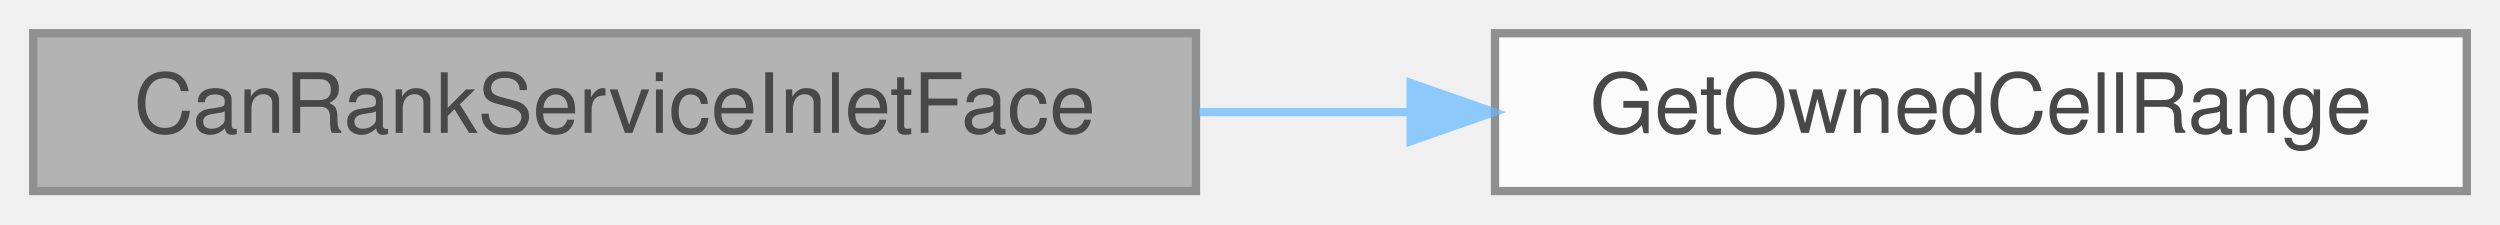
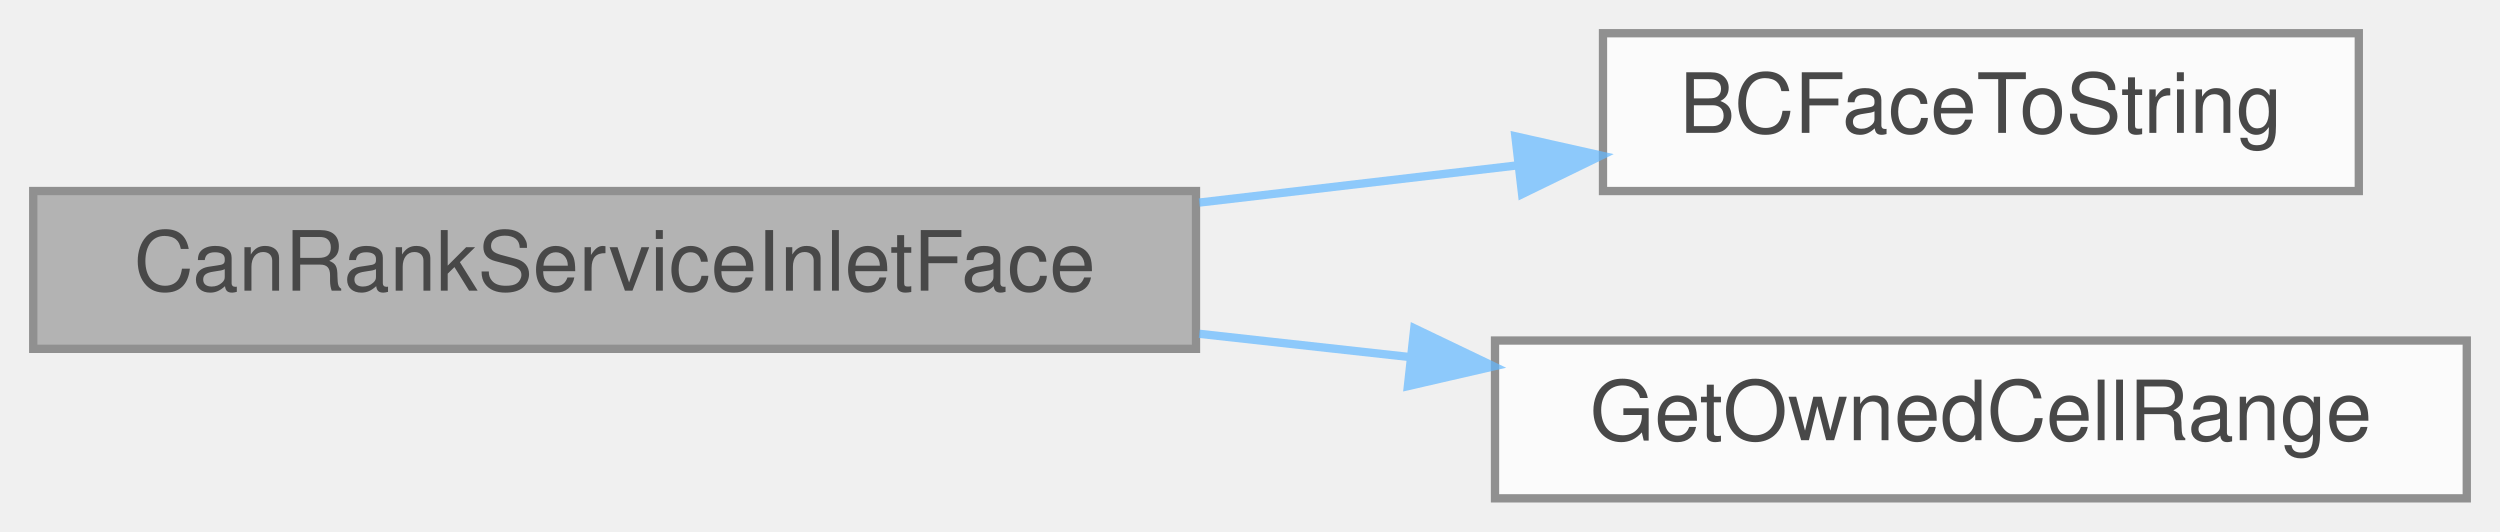
- <svg xmlns="http://www.w3.org/2000/svg" xmlns:xlink="http://www.w3.org/1999/xlink" width="301pt" height="27pt" viewBox="0.00 0.00 301.00 27.00">
+ <svg xmlns="http://www.w3.org/2000/svg" xmlns:xlink="http://www.w3.org/1999/xlink" width="301pt" height="64pt" viewBox="0.00 0.00 301.00 64.00">
  <svg id="main" version="1.1" xml:space="preserve">
    <style type="text/css">
.node, .edge {opacity: 0.7;}
.node.selected, .edge.selected {opacity: 1;}
.edge:hover path { stroke: red; }
.edge:hover polygon { stroke: red; fill: red; }
</style>
    <svg id="graph" class="graph">
-       <g id="graph0" class="graph" transform="scale(1 1) rotate(0) translate(4 23)">
+       <g id="graph0" class="graph" transform="scale(1 1) rotate(0) translate(4 60)">
        <g id="Node000001" class="node">
          <g id="a_Node000001">
            <a xlink:title="Determines if the current MPI rank owns any part of the globally defined inlet face,...">
-               <polygon fill="#999999" stroke="#666666" points="140,-19 0,-19 0,0 140,0 140,-19" />
-               <text text-anchor="middle" x="70" y="-7" font-family="Helvetica,sans-Serif" font-size="10.00">CanRankServiceInletFace</text>
+               <polygon fill="#999999" stroke="#666666" points="140,-37 0,-37 0,-18 140,-18 140,-37" />
+               <text text-anchor="middle" x="70" y="-25" font-family="Helvetica,sans-Serif" font-size="10.00">CanRankServiceInletFace</text>
            </a>
          </g>
        </g>
        <g id="Node000002" class="node">
          <g id="a_Node000002">
+             <a xlink:href="logging_8c.html#a46638a78fe01e24d946d9103d5d2fde9" target="_top" xlink:title="Helper function to convert BCFace enum to a string representation.">
+               <polygon fill="white" stroke="#666666" points="280,-56 189,-56 189,-37 280,-37 280,-56" />
+               <text text-anchor="middle" x="234.5" y="-44" font-family="Helvetica,sans-Serif" font-size="10.00">BCFaceToString</text>
+             </a>
+           </g>
+         </g>
+         <g id="edge1_Node000001_Node000002" class="edge">
+           <g id="a_edge1_Node000001_Node000002">
+             <a xlink:title=" ">
+               <path fill="none" stroke="#63b8ff" d="M140.39,-35.61C153.19,-37.11 166.4,-38.65 178.7,-40.09" />
+               <polygon fill="#63b8ff" stroke="#63b8ff" points="178.45,-43.59 188.79,-41.27 179.26,-36.63 178.45,-43.59" />
+             </a>
+           </g>
+         </g>
+         <g id="Node000003" class="node">
+           <g id="a_Node000003">
            <a xlink:href="setup_8c.html#a135027905841ed83f1a3ef2279d865cc" target="_top" xlink:title="Determines the global starting index and number of CELLS owned by the current processor in a specifie...">
              <polygon fill="white" stroke="#666666" points="293,-19 176,-19 176,0 293,0 293,-19" />
              <text text-anchor="middle" x="234.5" y="-7" font-family="Helvetica,sans-Serif" font-size="10.00">GetOwnedCellRange</text>
            </a>
          </g>
        </g>
-         <g id="edge1_Node000001_Node000002" class="edge">
-           <g id="a_edge1_Node000001_Node000002">
+         <g id="edge2_Node000001_Node000003" class="edge">
+           <g id="a_edge2_Node000001_Node000003">
            <a xlink:title=" ">
-               <path fill="none" stroke="#63b8ff" d="M140.39,-9.5C148.79,-9.5 157.36,-9.5 165.74,-9.5" />
-               <polygon fill="#63b8ff" stroke="#63b8ff" points="165.84,-13 175.84,-9.5 165.84,-6 165.84,-13" />
+               <path fill="none" stroke="#63b8ff" d="M140.39,-19.81C148.79,-18.88 157.36,-17.93 165.74,-17.01" />
+               <polygon fill="#63b8ff" stroke="#63b8ff" points="166.28,-20.47 175.84,-15.89 165.51,-13.51 166.28,-20.47" />
            </a>
          </g>
        </g>
      </g>
    </svg>
  </svg>
  <style type="text/css">

[data-mouse-over-selected='false'] { opacity: 0.7; }
[data-mouse-over-selected='true']  { opacity: 1.0; }

</style>
</svg>
